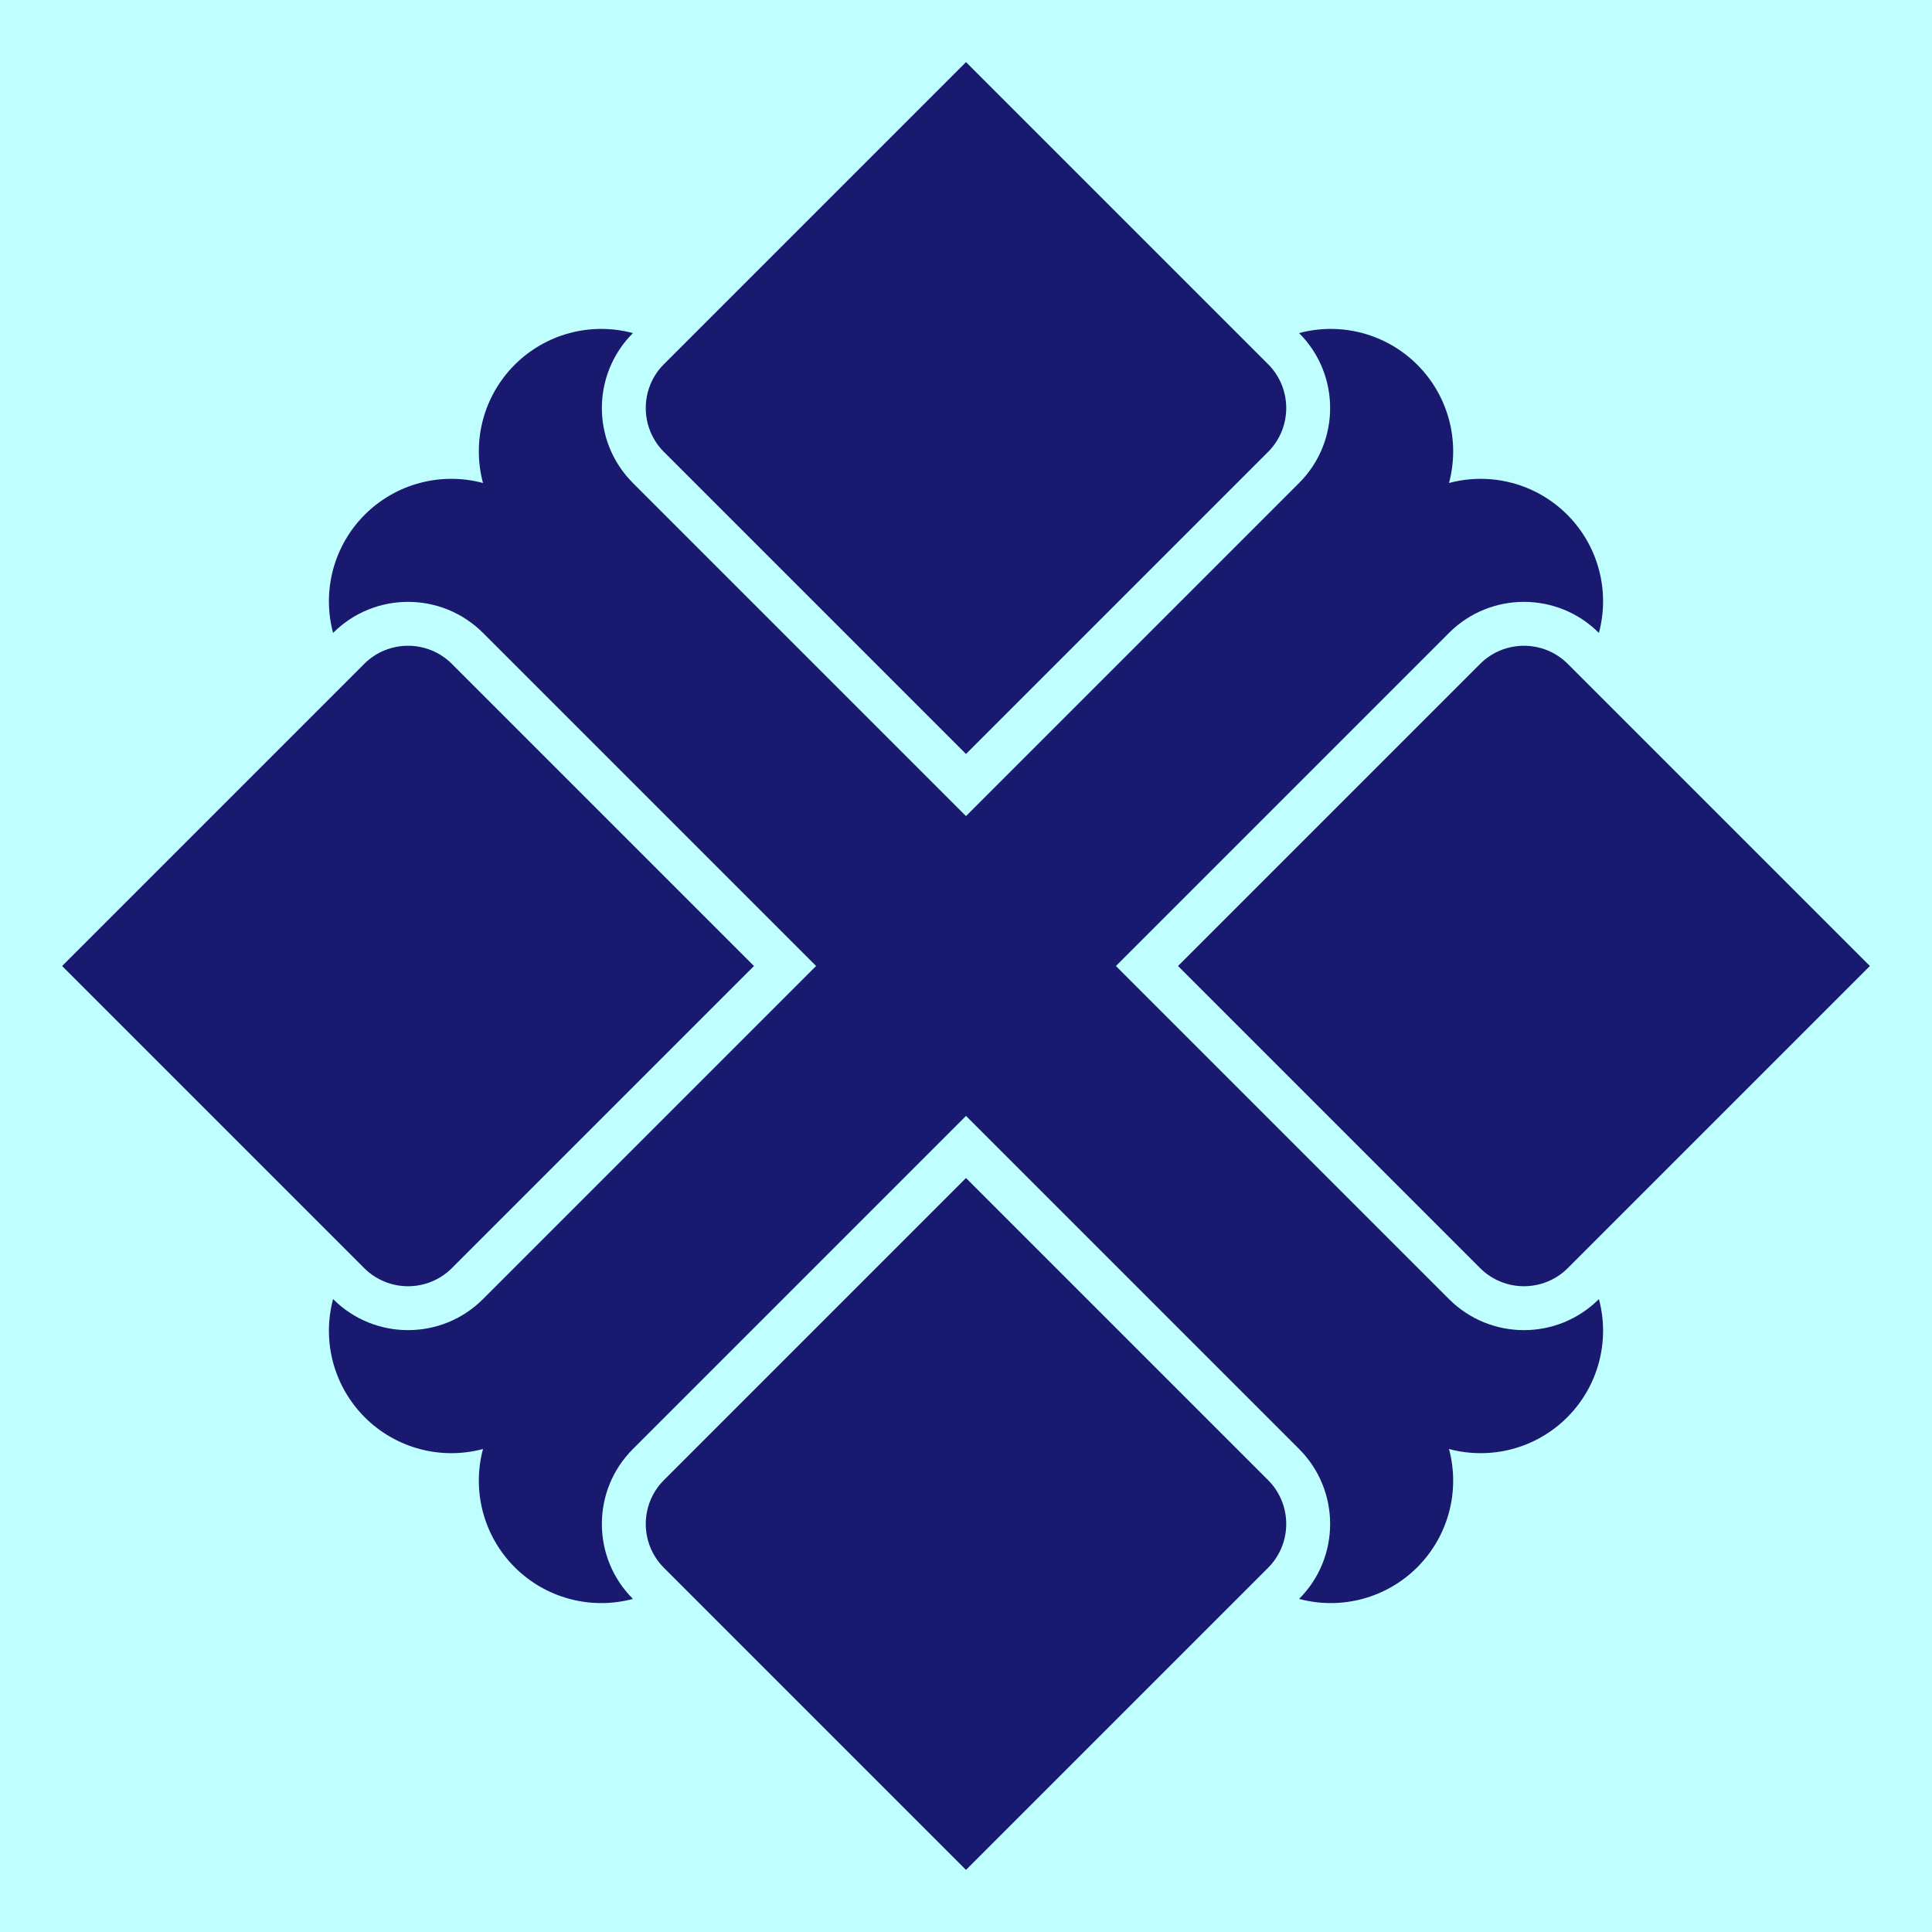
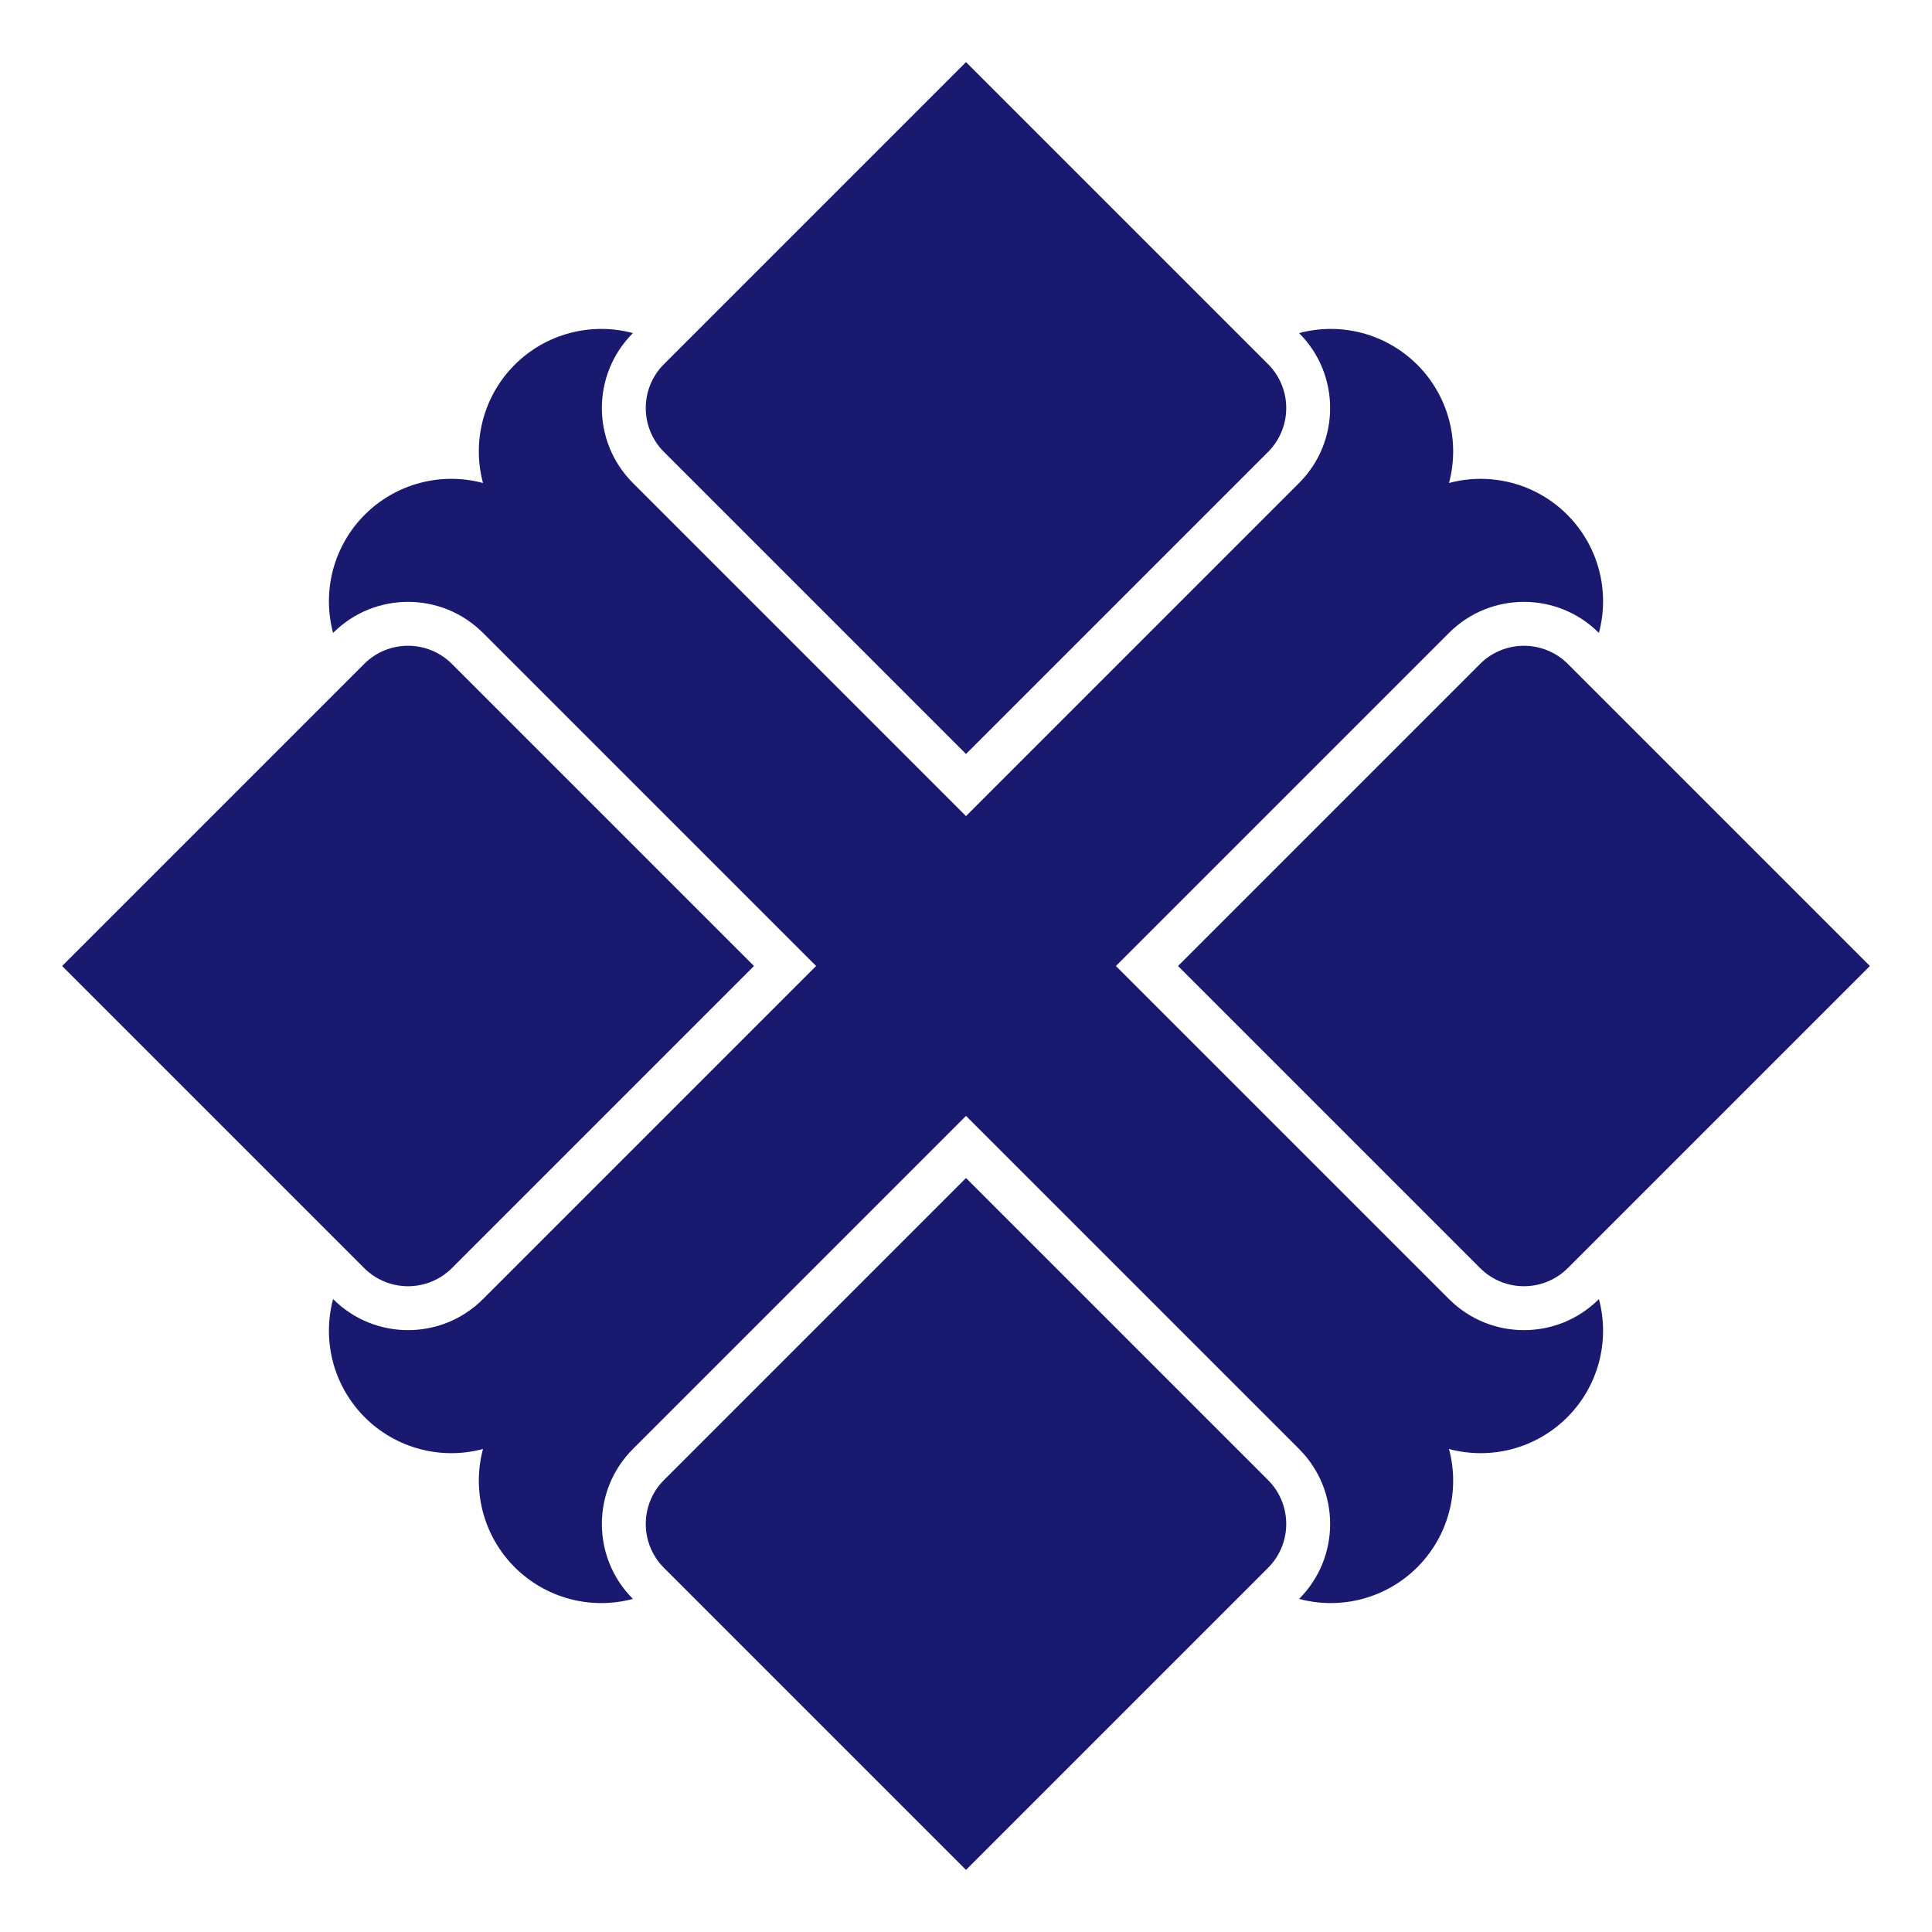
- <svg xmlns="http://www.w3.org/2000/svg" width="100%" height="100%" viewBox="0 0 4356 4356" version="1.1" xml:space="preserve">
-   <path fill="#bfffff" d=" M 0, 0 V 4356 H 4356 V 0 H 0 Z" />
+ <svg xmlns="http://www.w3.org/2000/svg" width="100%" height="100%" viewBox="0 0 4356 4356" version="1.1" xml:space="preserve" style="background:#bfffff;">
  <path fill="#191970" d=" M 2178, 2178 m +478 0 l +681, +681 a +140, +140 0 0, 0 +198, 0 l +681, -681 l -681, -681 a +140, +140 0 0, 0 -198, 0 l -681, +681 Z" />
  <path fill="#191970" d=" M 2178, 2178 m 0 -478 l +681, -681 a +140, +140 0 0, 0 0, -198 l -681, -681 l -681, +681 a +140, +140 0 0, 0 0, +198 l +681, +681 Z" />
  <path fill="#191970" d=" M 2178, 2178 m -478 0 l -681, -681 a +140, +140 0 0, 0 -198, 0 l -681, +681 l +681, +681 a +140, +140 0 0, 0 +198, 0 l +681, -681 Z" />
  <path fill="#191970" d=" M 2178, 2178 m 0 +478 l -681, +681 a +140, +140 0 0, 0 0, +198 l +681, +681 l +681, -681 a +140, +140 0 0, 0 0, -198 l -681, -681 Z" />
  <path fill="#191970" d=" M 2178, 2178 m 338, 0  l +751, -751 a +239, +239 0 0, 1 +338, +00.00 a +276, +276 0 0, 0 -338, -338 a +276, +276 0 0, 0 -338, -338 a +239, +239 0 0, 1 +00.00, +338 l -751, +751  l -751, -751 a +239, +239 0 0, 1 +00.00, -338 a +276, +276 0 0, 0 -338, +338 a +276, +276 0 0, 0 -338, +338 a +239, +239 0 0, 1 +338, +00.00 l +751, +751  l -751, +751 a +239, +239 0 0, 1 -338, +00.00 a +276, +276 0 0, 0 +338, +338 a +276, +276 0 0, 0 +338, +338 a +239, +239 0 0, 1 +00.00, -338 l +751, -751  l +751, +751 a +239, +239 0 0, 1 +00.00, +338 a +276, +276 0 0, 0 +338, -338 a +276, +276 0 0, 0 +338, -338 a +239, +239 0 0, 1 -338, +00.00 l -751, -751  Z" />
</svg>
